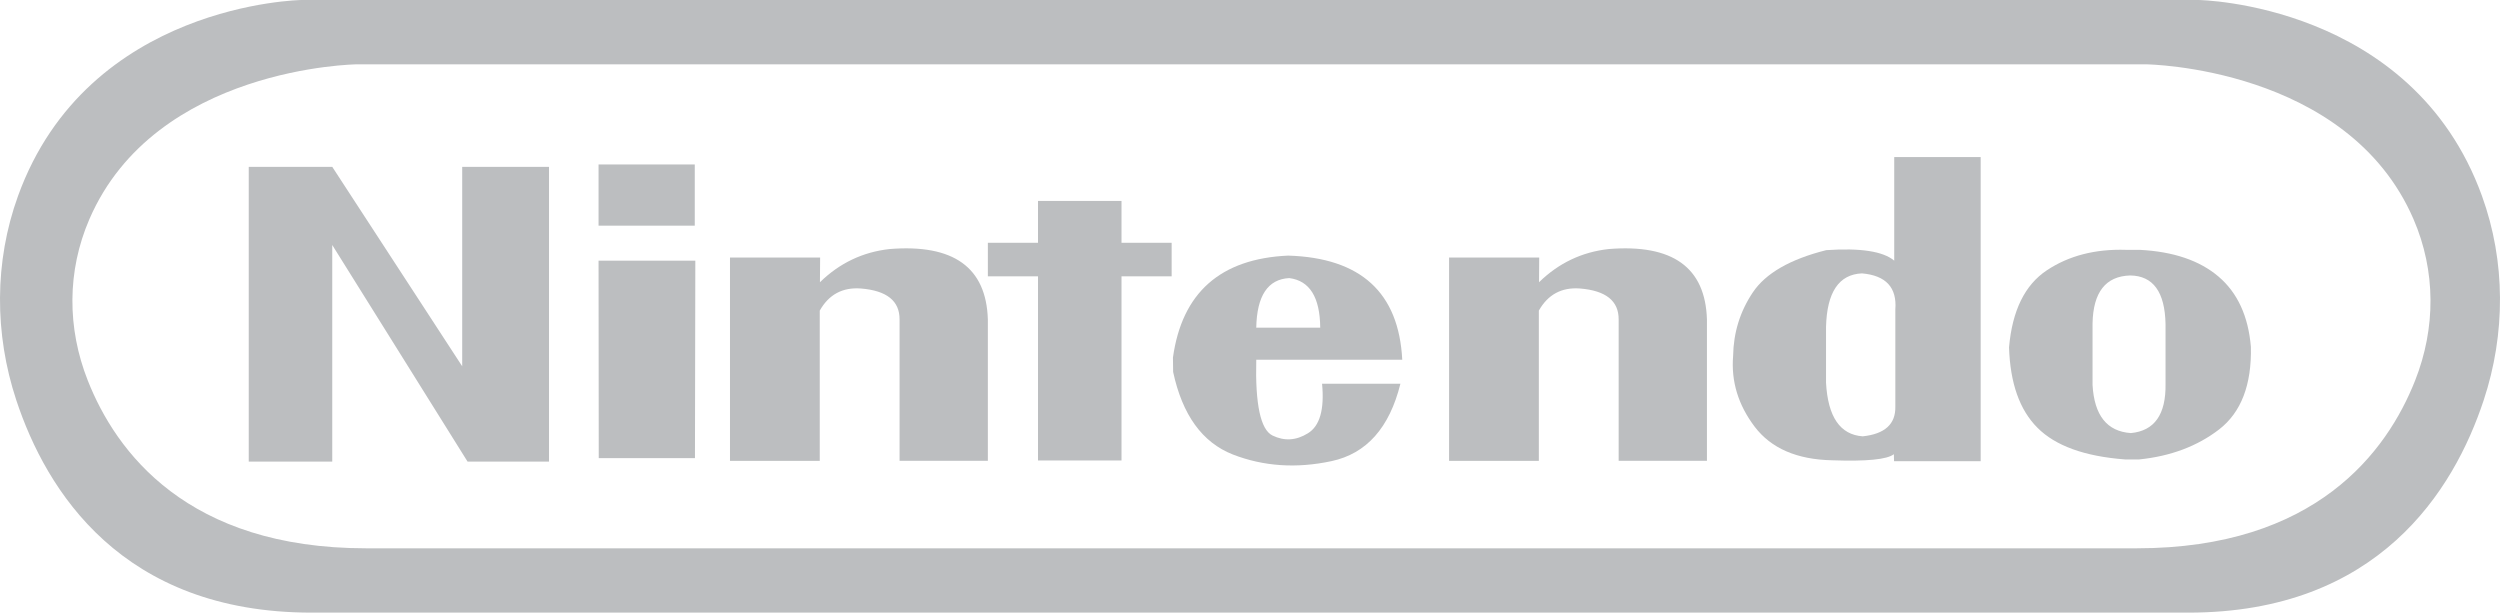
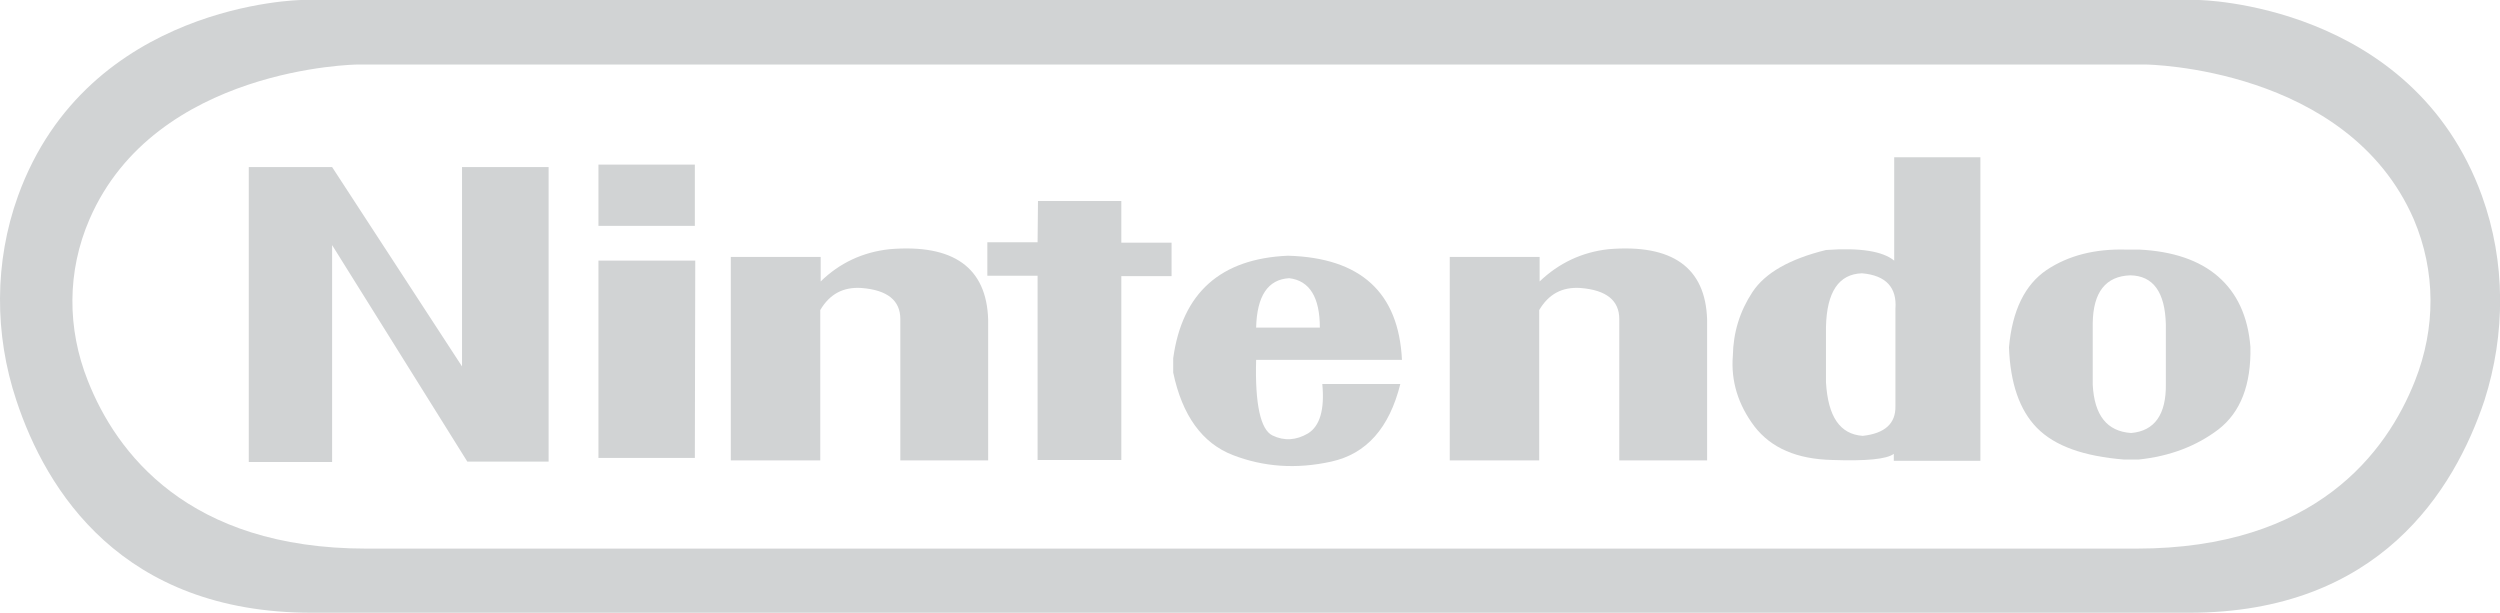
- <svg xmlns="http://www.w3.org/2000/svg" version="1.1" id="Layer_1" x="0px" y="0px" viewBox="0 0 503.295 123.333" enable-background="new 0 0 503.295 123.333" xml:space="preserve">
-   <path fill="#BCBEC0" d="M50.077,33.587h6.309h3.488h3.525h3.488h-3.488h3.488l26.162,40.152V33.587h6.977h3.525h3.488h3.488h-3.488  h3.488v6.977v3.488v8.721v3.488v5.232v3.525v6.939v5.27v6.977v3.488v5.232h-8.721h-3.488h-3.488h-0.705L66.887,49.321v12.172v3.525  v8.721v3.488v5.232v5.232v5.232h-8.721h-3.525h-3.488h-1.076V33.587z" />
-   <path fill="#BCBEC0" d="M120.5,33.11h8.795h3.525h3.525h3.525h-3.525h3.525v8.795v3.525v-3.525v3.525h-8.795h-3.525h-3.525H120.5  h3.525H120.5V33.11v3.525V33.11z M120.5,52.481h7.051h3.525h3.525h3.525h-3.525h5.381l-0.074,39.744h-8.795h-3.525h-3.525h-3.525  h3.525h-3.525L120.5,52.481z" />
-   <path fill="#BCBEC0" d="M179.094,50.137c12.864-1.039,19.458,3.687,19.779,14.176v1.781v-0.891v-0.891v3.562v-1.781v1.781v8.869  v3.562v3.562v3.562v5.344h-7.088h-3.562h-3.562h-3.562h3.562h-3.562V64.313c0.024-3.735-2.573-5.813-7.793-6.234  c-3.687-0.272-6.445,1.212-8.275,4.453v7.125v3.525v8.906v3.562v7.125h-8.869h-3.562h-3.562h-2.078V51.844h5.641h3.562h3.562h3.525  h-3.525h5.381l-0.037,4.973C169.025,52.958,173.701,50.731,179.094,50.137z" />
-   <path fill="#BCBEC0" d="M208.968,40.452h16.811v8.424h6.717h3.377h-3.377h3.377v6.754h-6.717h-3.377v6.717v3.377v6.754v3.377v8.424  v3.377v5.047h-6.717h-3.377h-3.34h-3.377h3.377h-3.377V55.63h-10.094v-6.754h6.717h3.377V40.452z" />
-   <path fill="#BCBEC0" d="M259.328,51.457c14.621,0.445,22.277,7.435,22.971,20.967h-5.232h-3.229h-8.053h-3.229h-4.824h-4.824  c-0.223,8.98,0.865,14.064,3.266,15.252c2.398,1.163,4.773,1.015,7.125-0.445c2.398-1.459,3.352-4.787,2.857-9.982h6.086h3.229  h3.229h3.229h-3.229h3.229c-2.203,8.882-6.828,14.077-13.879,15.586s-13.67,1.063-19.854-1.336  c-6.16-2.424-10.167-7.966-12.023-16.625l-0.037-2.895C237.964,58.916,245.695,52.076,259.328,51.457z M259.55,55.984  c-4.305,0.223-6.52,3.55-6.643,9.982h6.42h3.229h3.229C265.734,59.832,263.656,56.504,259.55,55.984z" />
-   <path fill="#BCBEC0" d="M323.86,50.137c12.864-1.039,19.457,3.687,19.779,14.176v1.781v-0.891v-0.891v3.562v-1.781v1.781v8.869  v3.562v3.562v3.562v5.344h-7.088h-3.562h-3.562h-3.562h3.562h-3.562V64.313c0.024-3.735-2.573-5.813-7.793-6.234  c-3.687-0.272-6.445,1.212-8.275,4.453v7.125v3.525v8.906v3.562v7.125h-8.869h-3.562h-3.562h-2.078V51.844h5.641h3.562h3.562h3.525  h-3.525h5.381l-0.037,4.973C313.79,52.958,318.466,50.731,323.86,50.137z" />
-   <path fill="#BCBEC0" d="M381.342,31.62h6.977h3.451h3.488h3.488h-3.488h3.488v6.977v3.451v8.684v3.488v5.195v3.488v6.939v5.232  v6.939v3.488v7.348h-17.441l-0.037-1.41c-1.361,1.063-5.505,1.472-12.432,1.225c-7.076-0.148-12.271-2.399-15.586-6.754  c-3.315-4.379-4.763-9.129-4.342-14.25c0.074-4.7,1.397-8.968,3.971-12.803c2.572-3.834,7.496-6.667,14.77-8.498  c6.902-0.47,11.467,0.235,13.693,2.115V31.62z M374.848,55.036c-4.651,0.198-7.063,3.798-7.236,10.799v11.207  c0.371,6.878,2.832,10.478,7.385,10.799c4.453-0.47,6.643-2.461,6.568-5.975V62.309C381.911,57.881,379.672,55.457,374.848,55.036z" />
-   <path fill="#BCBEC0" d="M404.456,69.93c0.643-7.397,3.179-12.567,7.607-15.512c4.428-2.944,9.747-4.317,15.957-4.119h2.746  c6.778,0.347,12.072,2.146,15.883,5.399c3.81,3.253,5.975,7.96,6.494,14.12c0.173,7.645-1.955,13.187-6.383,16.625  c-4.404,3.39-9.772,5.405-16.105,6.049h-2.857c-8.14-0.618-14.016-2.746-17.627-6.383C406.583,82.523,404.679,77.129,404.456,69.93z   M428.837,55.457c-4.924,0.148-7.447,3.365-7.57,9.648V77.5c0.346,6.136,2.919,9.364,7.719,9.686  c4.75-0.445,7.075-3.748,6.977-9.908V65.254C435.838,58.773,433.463,55.507,428.837,55.457z" />
-   <path fill="#BCBEC0" d="M499.664,39.446C485.589,0.586,442.581,0,442.581,0H251.713h-0.132H60.713c0,0-43.008,0.586-57.083,39.446  C-1.163,52.68-1.139,67.21,3.283,80.573c6.019,18.19,21.221,42.76,59.43,42.76h188.868h0.132h188.868  c38.21,0,53.412-24.57,59.43-42.76C504.434,67.21,504.457,52.68,499.664,39.446z M486.208,76.603  c-5.677,14.37-20.016,33.781-56.057,33.781H252.002h-0.124H73.729c-36.041,0-50.38-19.41-56.057-33.781  C13.502,66.046,13.479,54.568,18,44.113c13.276-30.7,53.843-31.163,53.843-31.163h180.035h0.124h180.035  c0,0,40.567,0.463,53.843,31.163C490.401,54.568,490.379,66.046,486.208,76.603z" />
+ <svg xmlns="http://www.w3.org/2000/svg" version="1.1" id="Layer_1" x="0px" y="0px" viewBox="0 321 612 150" enable-background="new 0 321 612 150" xml:space="preserve">
+   <path fill="#D1D3D4" d="M60.9,361.9h7.7h4.2h4.3h4.2h-4.2h4.2l31.8,48.8v-48.8h8.5h4.3h4.2h4.2h-4.2h4.2v8.5v4.2v10.6v4.2v6.4v4.3  v8.4v6.4v8.5v4.2v6.4h-10.6h-4.2h-4.2h-0.9l-33.1-53v14.8v4.3v10.6v4.2v6.4v6.4v6.4H70.7h-4.3h-4.2h-1.3  C60.9,434.1,60.9,361.9,60.9,361.9z" />
+   <path fill="#D1D3D4" d="M146.5,361.3h10.7h4.3h4.3h4.3h-4.3h4.3V372v4.3V372v4.3h-10.7h-4.3h-4.3h-4.3h4.3h-4.3V361.3v4.3V361.3z   M146.5,384.8h8.6h4.3h4.3h4.3h-4.3h6.5l-0.1,48.3h-10.7h-4.3h-4.3h-4.3h4.3h-4.3V384.8z" />
+   <path fill="#D1D3D4" d="M217.8,382c15.6-1.3,23.7,4.5,24.1,17.2v2.2v-1.1v-1.1v4.3v-2.2v2.2v10.8v4.3v4.3v4.3v6.5h-8.6H229h-4.3  h-4.3h4.3h-4.3v-34.6c0-4.5-3.1-7.1-9.5-7.6c-4.5-0.3-7.8,1.5-10.1,5.4v8.7v4.3v10.8v4.3v8.7H190h-4.3h-4.3h-2.5v-49.8h6.9h4.3h4.3  h4.3h-4.3h6.5v6C205.5,385.4,211.2,382.7,217.8,382z" />
+   <path fill="#D1D3D4" d="M254.1,370.2h20.4v10.2h8.2h4.1h-4.1h4.1v8.2h-8.2h-4.1v8.2v4.1v8.2v4.1v10.2v4.1v6.1h-8.2h-4.1h-4.1H254  h4.1H254v-45.1h-12.3v-8.2h8.2h4.1L254.1,370.2L254.1,370.2z" />
+   <path fill="#D1D3D4" d="M315.3,383.6c17.8,0.5,27.1,9,27.9,25.5h-6.4H333h-9.8h-3.9h-5.9h-5.9c-0.3,10.9,1.1,17.1,4,18.5  s5.8,1.2,8.7-0.5c2.9-1.8,4.1-5.8,3.5-12.1h7.4h3.9h3.9h3.9h-3.9h3.9c-2.7,10.8-8.3,17.1-16.9,19s-16.6,1.3-24.1-1.6  s-12.4-9.7-14.6-20.2v-3.5C289.4,392.7,298.8,384.3,315.3,383.6z M315.6,389.1c-5.2,0.3-7.9,4.3-8.1,12.1h7.8h3.9h3.9  C323.1,393.8,320.6,389.7,315.6,389.1z" />
+   <path fill="#D1D3D4" d="M393.8,382c15.6-1.3,23.7,4.5,24.1,17.2v2.2v-1.1v-1.1v4.3v-2.2v2.2v10.8v4.3v4.3v4.3v6.5h-8.6H405h-4.3  h-4.3h4.3h-4.3v-34.6c0-4.5-3.1-7.1-9.5-7.6c-4.5-0.3-7.8,1.5-10.1,5.4v8.7v4.3v10.8v4.3v8.7H366h-4.3h-4.3h-2.5v-49.8h6.9h4.3h4.3  h4.3h-4.3h6.5v6C381.6,385.4,387.3,382.7,393.8,382z" />
+   <path fill="#D1D3D4" d="M463.7,359.5h8.5h4.2h4.2h4.2h-4.2h4.2v8.5v4.2v10.6v4.2v6.3v4.2v8.4v6.4v8.4v4.2v8.9h-21.2v-1.7  c-1.7,1.3-6.7,1.8-15.1,1.5c-8.6-0.2-14.9-2.9-19-8.2c-4-5.3-5.8-11.1-5.3-17.3c0.1-5.7,1.7-10.9,4.8-15.6c3.1-4.7,9.1-8.1,18-10.3  c8.4-0.6,13.9,0.3,16.7,2.6L463.7,359.5L463.7,359.5z M455.8,387.9c-5.7,0.2-8.6,4.6-8.8,13.1v13.6c0.5,8.4,3.4,12.7,9,13.1  c5.4-0.6,8.1-3,8-7.3v-23.8C464.4,391.4,461.7,388.4,455.8,387.9z" />
+   <path fill="#D1D3D4" d="M491.8,406c0.8-9,3.9-15.3,9.2-18.9c5.4-3.6,11.9-5.2,19.4-5h3.3c8.2,0.4,14.7,2.6,19.3,6.6  s7.3,9.7,7.9,17.2c0.2,9.3-2.4,16-7.8,20.2c-5.4,4.1-11.9,6.6-19.6,7.4H520c-9.9-0.8-17-3.3-21.4-7.8  C494.4,421.4,492.1,414.8,491.8,406z M521.5,388.4c-6,0.2-9.1,4.1-9.2,11.7v15.1c0.4,7.5,3.5,11.4,9.4,11.8c5.8-0.5,8.6-4.6,8.5-12  v-14.6C530,392.5,527.1,388.5,521.5,388.4z" />
+   <path fill="#D1D3D4" d="M607.6,369c-17.1-47.3-69.4-48-69.4-48H306.1h-0.2H73.8c0,0-52.3,0.7-69.4,48c-5.8,16.1-5.8,33.8-0.4,50  c7.3,22.1,25.8,52,72.3,52H306h0.2h229.7c46.5,0,64.9-29.9,72.3-52C613.4,402.7,613.4,385.1,607.6,369z M591.2,414.2  c-6.9,17.5-24.3,41.1-68.2,41.1H306.4h-0.2H89.7c-43.8,0-61.3-23.6-68.2-41.1c-5.1-12.8-5.1-26.8,0.4-39.5  c16.1-37.3,65.5-37.9,65.5-37.9h218.9h0.2h218.9c0,0,49.3,0.6,65.5,37.9C596.3,387.4,596.3,401.3,591.2,414.2z" />
</svg>
